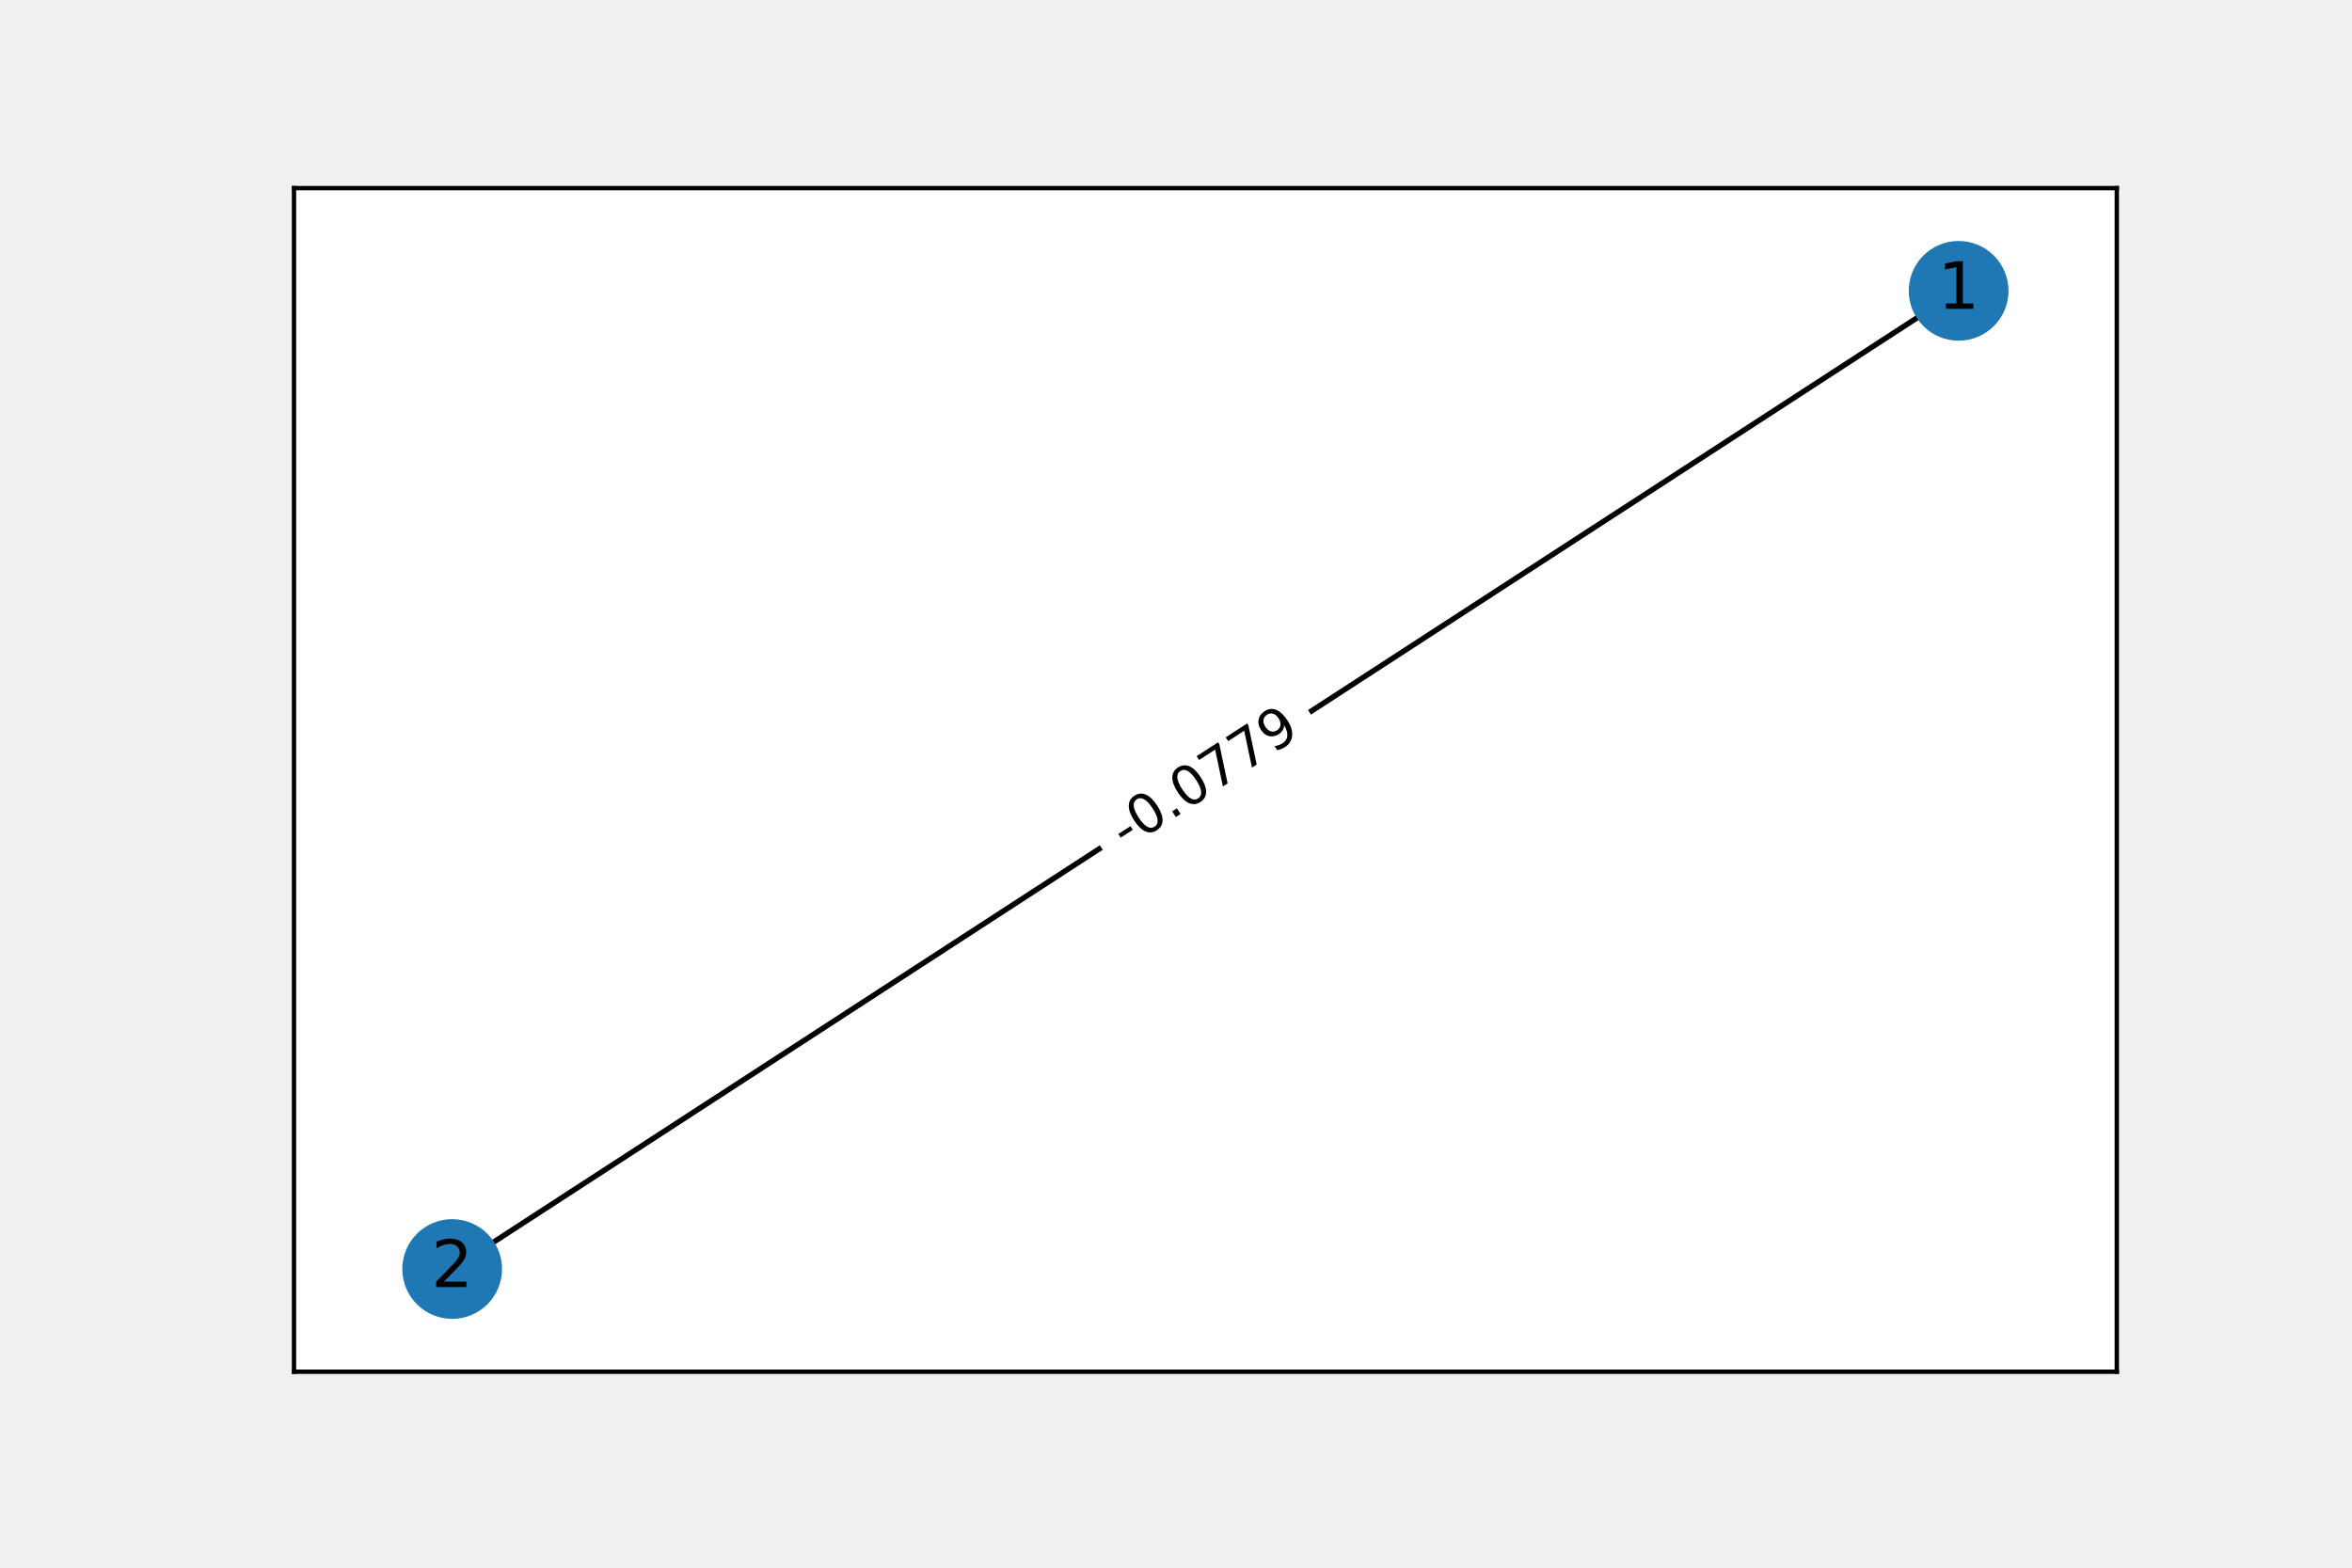
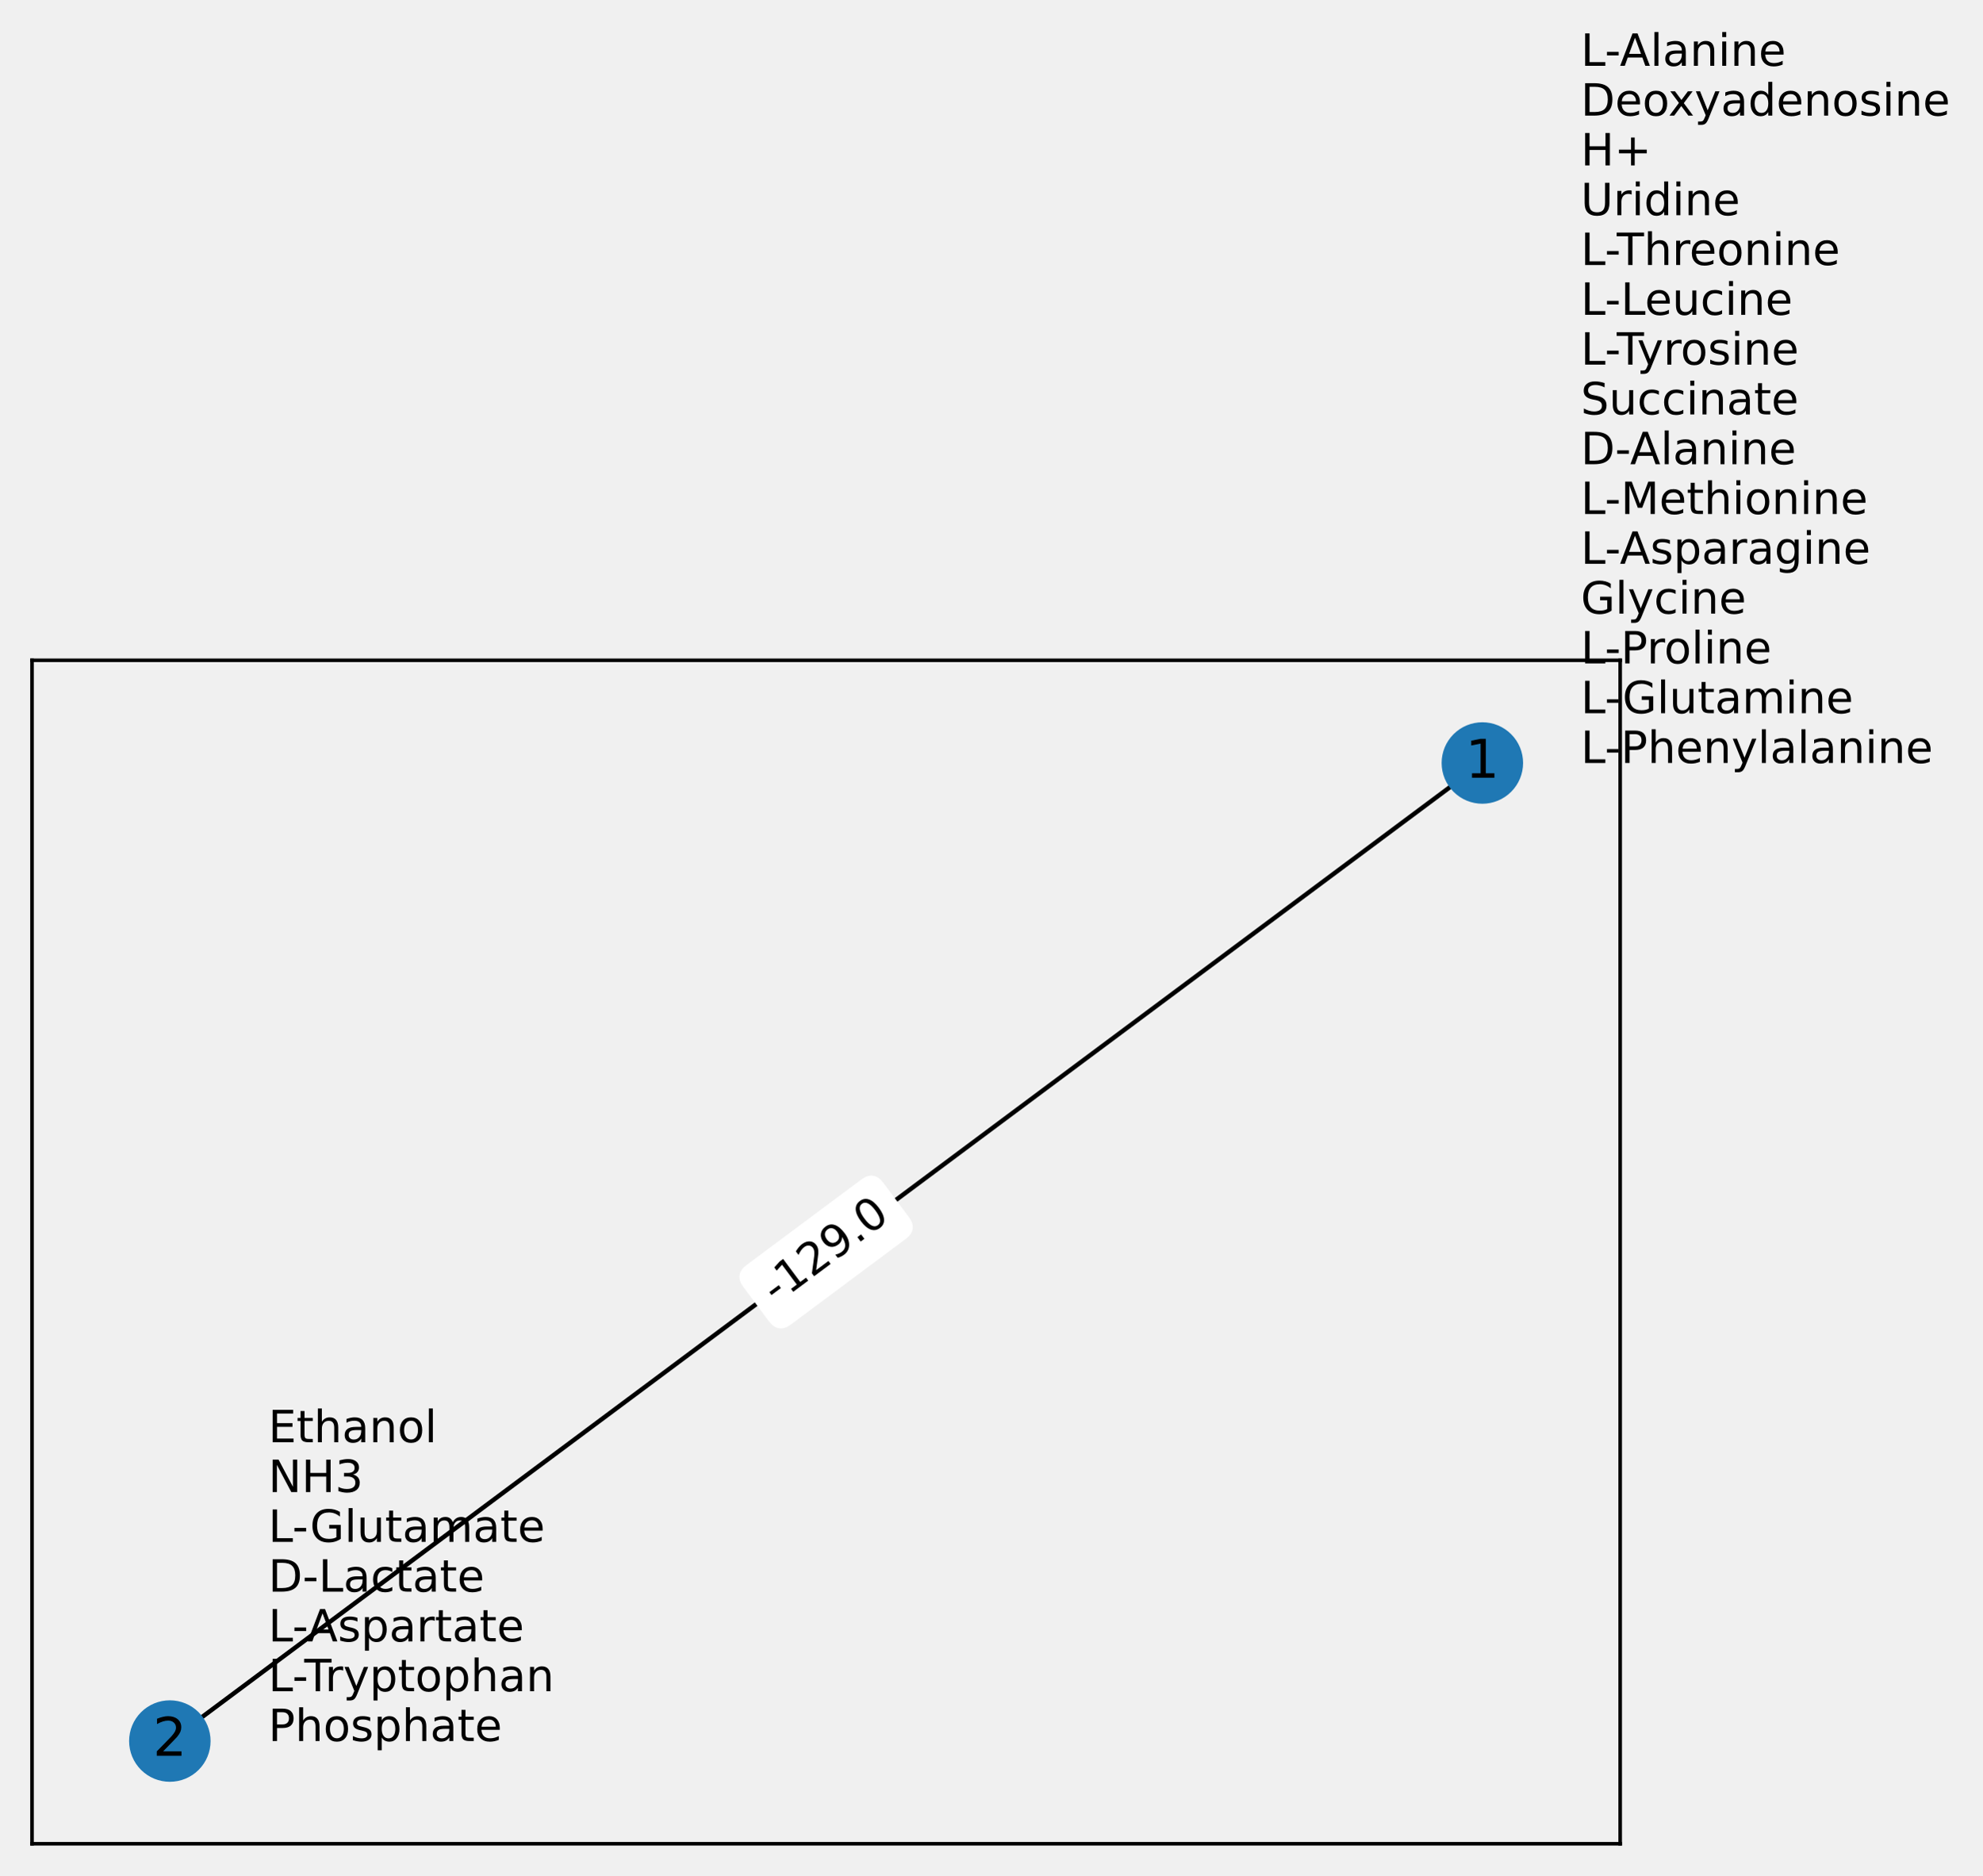
- <svg xmlns="http://www.w3.org/2000/svg" xmlns:xlink="http://www.w3.org/1999/xlink" width="432pt" height="288pt" viewBox="0 0 432 288" version="1.1">
+ <svg xmlns="http://www.w3.org/2000/svg" xmlns:xlink="http://www.w3.org/1999/xlink" width="445.727pt" height="421.787pt" viewBox="0 0 445.727 421.787" version="1.1">
  <defs>
    <style type="text/css">*{stroke-linejoin: round; stroke-linecap: butt}</style>
  </defs>
  <g id="figure_1">
    <g id="patch_1">
-       <path d="M 0 288  L 432 288  L 432 0  L 0 0  L 0 288  z " style="fill: none" />
+       <path d="M 0 421.787  L 445.727 421.787  L 445.727 0  L 0 0  L 0 421.787  z " style="fill: none" />
    </g>
    <g id="axes_1">
      <g id="patch_2">
-         <path d="M 54 252  L 388.8 252  L 388.8 34.56  L 54 34.56  z " style="fill: #ffffff" />
+         <path d="M 7.2 414.587  L 364.32 414.587  L 364.32 148.475  L 7.2 148.475  L 7.2 414.587  z " style="fill: none" />
      </g>
      <g id="LineCollection_1">
-         <path d="M 359.747 53.429  L 83.053 233.131  " clip-path="url(#p469644939c)" style="fill: none; stroke: #000000" />
+         <path d="M 333.33 171.568  L 38.19 391.495  " clip-path="url(#p6df7ee5528)" style="fill: none; stroke: #000000" />
      </g>
      <g id="text_1">
        <g id="patch_3">
-           <path d="M 209.484 160.366  L 241.855 139.342  Q 244.371 137.708 242.737 135.193  L 237.466 127.076  Q 235.832 124.56 233.316 126.194  L 200.945 147.218  Q 198.429 148.852 200.063 151.367  L 205.334 159.484  Q 206.968 162 209.484 160.366  z " clip-path="url(#p469644939c)" style="fill: #ffffff; stroke: #ffffff; stroke-linejoin: miter" />
-         </g>
-         <g clip-path="url(#p469644939c)">
-           <g transform="translate(206.7177 156.1059)rotate(-33.00221)scale(0.1 -0.1)">
+           <path d="M 177.52 297.448  L 203.368 278.187  Q 205.774 276.394 203.981 273.988  L 198.198 266.228  Q 196.406 263.822 194 265.615  L 168.152 284.876  Q 165.746 286.669 167.539 289.074  L 173.322 296.835  Q 175.114 299.241 177.52 297.448  z " clip-path="url(#p6df7ee5528)" style="fill: #ffffff; stroke: #ffffff; stroke-linejoin: miter" />
+         </g>
+         <g clip-path="url(#p6df7ee5528)">
+           <g transform="translate(174.4844 293.3748) rotate(-36.69205) scale(0.1 -0.1)">
            <defs>
              <path id="DejaVuSans-2d" d="M 313 2009  L 1997 2009  L 1997 1497  L 313 1497  L 313 2009  z " transform="scale(0.015625)" />
+               <path id="DejaVuSans-31" d="M 794 531  L 1825 531  L 1825 4091  L 703 3866  L 703 4441  L 1819 4666  L 2450 4666  L 2450 531  L 3481 531  L 3481 0  L 794 0  L 794 531  z " transform="scale(0.015625)" />
+               <path id="DejaVuSans-32" d="M 1228 531  L 3431 531  L 3431 0  L 469 0  L 469 531  Q 828 903 1448 1529  Q 2069 2156 2228 2338  Q 2531 2678 2651 2914  Q 2772 3150 2772 3378  Q 2772 3750 2511 3984  Q 2250 4219 1831 4219  Q 1534 4219 1204 4116  Q 875 4013 500 3803  L 500 4441  Q 881 4594 1212 4672  Q 1544 4750 1819 4750  Q 2544 4750 2975 4387  Q 3406 4025 3406 3419  Q 3406 3131 3298 2873  Q 3191 2616 2906 2266  Q 2828 2175 2409 1742  Q 1991 1309 1228 531  z " transform="scale(0.015625)" />
+               <path id="DejaVuSans-39" d="M 703 97  L 703 672  Q 941 559 1184 500  Q 1428 441 1663 441  Q 2288 441 2617 861  Q 2947 1281 2994 2138  Q 2813 1869 2534 1725  Q 2256 1581 1919 1581  Q 1219 1581 811 2004  Q 403 2428 403 3163  Q 403 3881 828 4315  Q 1253 4750 1959 4750  Q 2769 4750 3195 4129  Q 3622 3509 3622 2328  Q 3622 1225 3098 567  Q 2575 -91 1691 -91  Q 1453 -91 1209 -44  Q 966 3 703 97  z M 1959 2075  Q 2384 2075 2632 2365  Q 2881 2656 2881 3163  Q 2881 3666 2632 3958  Q 2384 4250 1959 4250  Q 1534 4250 1286 3958  Q 1038 3666 1038 3163  Q 1038 2656 1286 2365  Q 1534 2075 1959 2075  z " transform="scale(0.015625)" />
+               <path id="DejaVuSans-2e" d="M 684 794  L 1344 794  L 1344 0  L 684 0  L 684 794  z " transform="scale(0.015625)" />
              <path id="DejaVuSans-30" d="M 2034 4250  Q 1547 4250 1301 3770  Q 1056 3291 1056 2328  Q 1056 1369 1301 889  Q 1547 409 2034 409  Q 2525 409 2770 889  Q 3016 1369 3016 2328  Q 3016 3291 2770 3770  Q 2525 4250 2034 4250  z M 2034 4750  Q 2819 4750 3233 4129  Q 3647 3509 3647 2328  Q 3647 1150 3233 529  Q 2819 -91 2034 -91  Q 1250 -91 836 529  Q 422 1150 422 2328  Q 422 3509 836 4129  Q 1250 4750 2034 4750  z " transform="scale(0.015625)" />
-               <path id="DejaVuSans-2e" d="M 684 794  L 1344 794  L 1344 0  L 684 0  L 684 794  z " transform="scale(0.015625)" />
-               <path id="DejaVuSans-37" d="M 525 4666  L 3525 4666  L 3525 4397  L 1831 0  L 1172 0  L 2766 4134  L 525 4134  L 525 4666  z " transform="scale(0.015625)" />
-               <path id="DejaVuSans-39" d="M 703 97  L 703 672  Q 941 559 1184 500  Q 1428 441 1663 441  Q 2288 441 2617 861  Q 2947 1281 2994 2138  Q 2813 1869 2534 1725  Q 2256 1581 1919 1581  Q 1219 1581 811 2004  Q 403 2428 403 3163  Q 403 3881 828 4315  Q 1253 4750 1959 4750  Q 2769 4750 3195 4129  Q 3622 3509 3622 2328  Q 3622 1225 3098 567  Q 2575 -91 1691 -91  Q 1453 -91 1209 -44  Q 966 3 703 97  z M 1959 2075  Q 2384 2075 2632 2365  Q 2881 2656 2881 3163  Q 2881 3666 2632 3958  Q 2384 4250 1959 4250  Q 1534 4250 1286 3958  Q 1038 3666 1038 3163  Q 1038 2656 1286 2365  Q 1534 2075 1959 2075  z " transform="scale(0.015625)" />
            </defs>
            <use xlink:href="#DejaVuSans-2d" />
-             <use xlink:href="#DejaVuSans-30" x="36.084" />
-             <use xlink:href="#DejaVuSans-2e" x="99.707" />
-             <use xlink:href="#DejaVuSans-30" x="131.494" />
-             <use xlink:href="#DejaVuSans-37" x="195.117" />
-             <use xlink:href="#DejaVuSans-37" x="258.74" />
-             <use xlink:href="#DejaVuSans-39" x="322.363" />
+             <use xlink:href="#DejaVuSans-31" x="36.084" />
+             <use xlink:href="#DejaVuSans-32" x="99.707" />
+             <use xlink:href="#DejaVuSans-39" x="163.33" />
+             <use xlink:href="#DejaVuSans-2e" x="226.953" />
+             <use xlink:href="#DejaVuSans-30" x="258.74" />
          </g>
        </g>
      </g>
      <g id="matplotlib.axis_1">
        <g id="xtick_1" />
        <g id="xtick_2" />
        <g id="xtick_3" />
        <g id="xtick_4" />
        <g id="xtick_5" />
      </g>
      <g id="matplotlib.axis_2">
        <g id="ytick_1" />
        <g id="ytick_2" />
        <g id="ytick_3" />
        <g id="ytick_4" />
        <g id="ytick_5" />
      </g>
      <g id="PathCollection_1">
        <defs>
-           <path id="mc8faa21b24" d="M 0 8.66  C 2.297 8.66 4.5 7.748 6.124 6.124  C 7.748 4.5 8.66 2.297 8.66 0  C 8.66 -2.297 7.748 -4.5 6.124 -6.124  C 4.5 -7.748 2.297 -8.66 0 -8.66  C -2.297 -8.66 -4.5 -7.748 -6.124 -6.124  C -7.748 -4.5 -8.66 -2.297 -8.66 0  C -8.66 2.297 -7.748 4.5 -6.124 6.124  C -4.5 7.748 -2.297 8.66 0 8.66  z " style="stroke: #1f78b4" />
+           <path id="mbf4349c3e8" d="M 0 8.66  C 2.297 8.66 4.5 7.748 6.124 6.124  C 7.748 4.5 8.66 2.297 8.66 0  C 8.66 -2.297 7.748 -4.5 6.124 -6.124  C 4.5 -7.748 2.297 -8.66 0 -8.66  C -2.297 -8.66 -4.5 -7.748 -6.124 -6.124  C -7.748 -4.5 -8.66 -2.297 -8.66 0  C -8.66 2.297 -7.748 4.5 -6.124 6.124  C -4.5 7.748 -2.297 8.66 0 8.66  z " style="stroke: #1f78b4" />
        </defs>
-         <g clip-path="url(#p469644939c)">
-           <use xlink:href="#mc8faa21b24" x="359.747" y="53.429" style="fill: #1f78b4; stroke: #1f78b4" />
-           <use xlink:href="#mc8faa21b24" x="83.053" y="233.131" style="fill: #1f78b4; stroke: #1f78b4" />
+         <g clip-path="url(#p6df7ee5528)">
+           <use xlink:href="#mbf4349c3e8" x="333.33" y="171.568" style="fill: #1f78b4; stroke: #1f78b4" />
+           <use xlink:href="#mbf4349c3e8" x="38.19" y="391.495" style="fill: #1f78b4; stroke: #1f78b4" />
        </g>
      </g>
      <g id="patch_4">
-         <path d="M 54 252  L 54 34.56  " style="fill: none; stroke: #000000; stroke-width: 0.8; stroke-linejoin: miter; stroke-linecap: square" />
+         <path d="M 7.2 414.587  L 7.2 148.475  " style="fill: none; stroke: #000000; stroke-width: 0.8; stroke-linejoin: miter; stroke-linecap: square" />
      </g>
      <g id="patch_5">
-         <path d="M 388.8 252  L 388.8 34.56  " style="fill: none; stroke: #000000; stroke-width: 0.8; stroke-linejoin: miter; stroke-linecap: square" />
+         <path d="M 364.32 414.587  L 364.32 148.475  " style="fill: none; stroke: #000000; stroke-width: 0.8; stroke-linejoin: miter; stroke-linecap: square" />
      </g>
      <g id="patch_6">
-         <path d="M 54 252  L 388.8 252  " style="fill: none; stroke: #000000; stroke-width: 0.8; stroke-linejoin: miter; stroke-linecap: square" />
+         <path d="M 7.2 414.587  L 364.32 414.587  " style="fill: none; stroke: #000000; stroke-width: 0.8; stroke-linejoin: miter; stroke-linecap: square" />
      </g>
      <g id="patch_7">
-         <path d="M 54 34.56  L 388.8 34.56  " style="fill: none; stroke: #000000; stroke-width: 0.8; stroke-linejoin: miter; stroke-linecap: square" />
+         <path d="M 7.2 148.475  L 364.32 148.475  " style="fill: none; stroke: #000000; stroke-width: 0.8; stroke-linejoin: miter; stroke-linecap: square" />
      </g>
      <g id="text_2">
-         <g clip-path="url(#p469644939c)">
-           <g transform="translate(355.9296 56.74001)scale(0.12 -0.12)">
-             <defs>
-               <path id="DejaVuSans-31" d="M 794 531  L 1825 531  L 1825 4091  L 703 3866  L 703 4441  L 1819 4666  L 2450 4666  L 2450 531  L 3481 531  L 3481 0  L 794 0  L 794 531  z " transform="scale(0.015625)" />
-             </defs>
+         <g transform="translate(355.4658 14.79844) scale(0.1 -0.1)">
+           <defs>
+             <path id="DejaVuSans-4c" d="M 628 4666  L 1259 4666  L 1259 531  L 3531 531  L 3531 0  L 628 0  L 628 4666  z " transform="scale(0.015625)" />
+             <path id="DejaVuSans-41" d="M 2188 4044  L 1331 1722  L 3047 1722  L 2188 4044  z M 1831 4666  L 2547 4666  L 4325 0  L 3669 0  L 3244 1197  L 1141 1197  L 716 0  L 50 0  L 1831 4666  z " transform="scale(0.015625)" />
+             <path id="DejaVuSans-6c" d="M 603 4863  L 1178 4863  L 1178 0  L 603 0  L 603 4863  z " transform="scale(0.015625)" />
+             <path id="DejaVuSans-61" d="M 2194 1759  Q 1497 1759 1228 1600  Q 959 1441 959 1056  Q 959 750 1161 570  Q 1363 391 1709 391  Q 2188 391 2477 730  Q 2766 1069 2766 1631  L 2766 1759  L 2194 1759  z M 3341 1997  L 3341 0  L 2766 0  L 2766 531  Q 2569 213 2275 61  Q 1981 -91 1556 -91  Q 1019 -91 701 211  Q 384 513 384 1019  Q 384 1609 779 1909  Q 1175 2209 1959 2209  L 2766 2209  L 2766 2266  Q 2766 2663 2505 2880  Q 2244 3097 1772 3097  Q 1472 3097 1187 3025  Q 903 2953 641 2809  L 641 3341  Q 956 3463 1253 3523  Q 1550 3584 1831 3584  Q 2591 3584 2966 3190  Q 3341 2797 3341 1997  z " transform="scale(0.015625)" />
+             <path id="DejaVuSans-6e" d="M 3513 2113  L 3513 0  L 2938 0  L 2938 2094  Q 2938 2591 2744 2837  Q 2550 3084 2163 3084  Q 1697 3084 1428 2787  Q 1159 2491 1159 1978  L 1159 0  L 581 0  L 581 3500  L 1159 3500  L 1159 2956  Q 1366 3272 1645 3428  Q 1925 3584 2291 3584  Q 2894 3584 3203 3211  Q 3513 2838 3513 2113  z " transform="scale(0.015625)" />
+             <path id="DejaVuSans-69" d="M 603 3500  L 1178 3500  L 1178 0  L 603 0  L 603 3500  z M 603 4863  L 1178 4863  L 1178 4134  L 603 4134  L 603 4863  z " transform="scale(0.015625)" />
+             <path id="DejaVuSans-65" d="M 3597 1894  L 3597 1613  L 953 1613  Q 991 1019 1311 708  Q 1631 397 2203 397  Q 2534 397 2845 478  Q 3156 559 3463 722  L 3463 178  Q 3153 47 2828 -22  Q 2503 -91 2169 -91  Q 1331 -91 842 396  Q 353 884 353 1716  Q 353 2575 817 3079  Q 1281 3584 2069 3584  Q 2775 3584 3186 3129  Q 3597 2675 3597 1894  z M 3022 2063  Q 3016 2534 2758 2815  Q 2500 3097 2075 3097  Q 1594 3097 1305 2825  Q 1016 2553 972 2059  L 3022 2063  z " transform="scale(0.015625)" />
+           </defs>
+           <use xlink:href="#DejaVuSans-4c" />
+           <use xlink:href="#DejaVuSans-2d" x="53.963" />
+           <use xlink:href="#DejaVuSans-41" x="87.797" />
+           <use xlink:href="#DejaVuSans-6c" x="156.205" />
+           <use xlink:href="#DejaVuSans-61" x="183.988" />
+           <use xlink:href="#DejaVuSans-6e" x="245.268" />
+           <use xlink:href="#DejaVuSans-69" x="308.646" />
+           <use xlink:href="#DejaVuSans-6e" x="336.43" />
+           <use xlink:href="#DejaVuSans-65" x="399.809" />
+         </g>
+         <g transform="translate(355.4658 25.99625) scale(0.1 -0.1)">
+           <defs>
+             <path id="DejaVuSans-44" d="M 1259 4147  L 1259 519  L 2022 519  Q 2988 519 3436 956  Q 3884 1394 3884 2338  Q 3884 3275 3436 3711  Q 2988 4147 2022 4147  L 1259 4147  z M 628 4666  L 1925 4666  Q 3281 4666 3915 4102  Q 4550 3538 4550 2338  Q 4550 1131 3912 565  Q 3275 0 1925 0  L 628 0  L 628 4666  z " transform="scale(0.015625)" />
+             <path id="DejaVuSans-6f" d="M 1959 3097  Q 1497 3097 1228 2736  Q 959 2375 959 1747  Q 959 1119 1226 758  Q 1494 397 1959 397  Q 2419 397 2687 759  Q 2956 1122 2956 1747  Q 2956 2369 2687 2733  Q 2419 3097 1959 3097  z M 1959 3584  Q 2709 3584 3137 3096  Q 3566 2609 3566 1747  Q 3566 888 3137 398  Q 2709 -91 1959 -91  Q 1206 -91 779 398  Q 353 888 353 1747  Q 353 2609 779 3096  Q 1206 3584 1959 3584  z " transform="scale(0.015625)" />
+             <path id="DejaVuSans-78" d="M 3513 3500  L 2247 1797  L 3578 0  L 2900 0  L 1881 1375  L 863 0  L 184 0  L 1544 1831  L 300 3500  L 978 3500  L 1906 2253  L 2834 3500  L 3513 3500  z " transform="scale(0.015625)" />
+             <path id="DejaVuSans-79" d="M 2059 -325  Q 1816 -950 1584 -1140  Q 1353 -1331 966 -1331  L 506 -1331  L 506 -850  L 844 -850  Q 1081 -850 1212 -737  Q 1344 -625 1503 -206  L 1606 56  L 191 3500  L 800 3500  L 1894 763  L 2988 3500  L 3597 3500  L 2059 -325  z " transform="scale(0.015625)" />
+             <path id="DejaVuSans-64" d="M 2906 2969  L 2906 4863  L 3481 4863  L 3481 0  L 2906 0  L 2906 525  Q 2725 213 2448 61  Q 2172 -91 1784 -91  Q 1150 -91 751 415  Q 353 922 353 1747  Q 353 2572 751 3078  Q 1150 3584 1784 3584  Q 2172 3584 2448 3432  Q 2725 3281 2906 2969  z M 947 1747  Q 947 1113 1208 752  Q 1469 391 1925 391  Q 2381 391 2643 752  Q 2906 1113 2906 1747  Q 2906 2381 2643 2742  Q 2381 3103 1925 3103  Q 1469 3103 1208 2742  Q 947 2381 947 1747  z " transform="scale(0.015625)" />
+             <path id="DejaVuSans-73" d="M 2834 3397  L 2834 2853  Q 2591 2978 2328 3040  Q 2066 3103 1784 3103  Q 1356 3103 1142 2972  Q 928 2841 928 2578  Q 928 2378 1081 2264  Q 1234 2150 1697 2047  L 1894 2003  Q 2506 1872 2764 1633  Q 3022 1394 3022 966  Q 3022 478 2636 193  Q 2250 -91 1575 -91  Q 1294 -91 989 -36  Q 684 19 347 128  L 347 722  Q 666 556 975 473  Q 1284 391 1588 391  Q 1994 391 2212 530  Q 2431 669 2431 922  Q 2431 1156 2273 1281  Q 2116 1406 1581 1522  L 1381 1569  Q 847 1681 609 1914  Q 372 2147 372 2553  Q 372 3047 722 3315  Q 1072 3584 1716 3584  Q 2034 3584 2315 3537  Q 2597 3491 2834 3397  z " transform="scale(0.015625)" />
+           </defs>
+           <use xlink:href="#DejaVuSans-44" />
+           <use xlink:href="#DejaVuSans-65" x="77.002" />
+           <use xlink:href="#DejaVuSans-6f" x="138.525" />
+           <use xlink:href="#DejaVuSans-78" x="196.582" />
+           <use xlink:href="#DejaVuSans-79" x="255.762" />
+           <use xlink:href="#DejaVuSans-61" x="314.941" />
+           <use xlink:href="#DejaVuSans-64" x="376.221" />
+           <use xlink:href="#DejaVuSans-65" x="439.697" />
+           <use xlink:href="#DejaVuSans-6e" x="501.221" />
+           <use xlink:href="#DejaVuSans-6f" x="564.6" />
+           <use xlink:href="#DejaVuSans-73" x="625.781" />
+           <use xlink:href="#DejaVuSans-69" x="677.881" />
+           <use xlink:href="#DejaVuSans-6e" x="705.664" />
+           <use xlink:href="#DejaVuSans-65" x="769.043" />
+         </g>
+         <g transform="translate(355.4658 37.19406) scale(0.1 -0.1)">
+           <defs>
+             <path id="DejaVuSans-48" d="M 628 4666  L 1259 4666  L 1259 2753  L 3553 2753  L 3553 4666  L 4184 4666  L 4184 0  L 3553 0  L 3553 2222  L 1259 2222  L 1259 0  L 628 0  L 628 4666  z " transform="scale(0.015625)" />
+             <path id="DejaVuSans-2b" d="M 2944 4013  L 2944 2272  L 4684 2272  L 4684 1741  L 2944 1741  L 2944 0  L 2419 0  L 2419 1741  L 678 1741  L 678 2272  L 2419 2272  L 2419 4013  L 2944 4013  z " transform="scale(0.015625)" />
+           </defs>
+           <use xlink:href="#DejaVuSans-48" />
+           <use xlink:href="#DejaVuSans-2b" x="75.195" />
+         </g>
+         <g transform="translate(355.4658 48.39187) scale(0.1 -0.1)">
+           <defs>
+             <path id="DejaVuSans-55" d="M 556 4666  L 1191 4666  L 1191 1831  Q 1191 1081 1462 751  Q 1734 422 2344 422  Q 2950 422 3222 751  Q 3494 1081 3494 1831  L 3494 4666  L 4128 4666  L 4128 1753  Q 4128 841 3676 375  Q 3225 -91 2344 -91  Q 1459 -91 1007 375  Q 556 841 556 1753  L 556 4666  z " transform="scale(0.015625)" />
+             <path id="DejaVuSans-72" d="M 2631 2963  Q 2534 3019 2420 3045  Q 2306 3072 2169 3072  Q 1681 3072 1420 2755  Q 1159 2438 1159 1844  L 1159 0  L 581 0  L 581 3500  L 1159 3500  L 1159 2956  Q 1341 3275 1631 3429  Q 1922 3584 2338 3584  Q 2397 3584 2469 3576  Q 2541 3569 2628 3553  L 2631 2963  z " transform="scale(0.015625)" />
+           </defs>
+           <use xlink:href="#DejaVuSans-55" />
+           <use xlink:href="#DejaVuSans-72" x="73.193" />
+           <use xlink:href="#DejaVuSans-69" x="114.307" />
+           <use xlink:href="#DejaVuSans-64" x="142.09" />
+           <use xlink:href="#DejaVuSans-69" x="205.566" />
+           <use xlink:href="#DejaVuSans-6e" x="233.35" />
+           <use xlink:href="#DejaVuSans-65" x="296.729" />
+         </g>
+         <g transform="translate(355.4658 59.58969) scale(0.1 -0.1)">
+           <defs>
+             <path id="DejaVuSans-54" d="M -19 4666  L 3928 4666  L 3928 4134  L 2272 4134  L 2272 0  L 1638 0  L 1638 4134  L -19 4134  L -19 4666  z " transform="scale(0.015625)" />
+             <path id="DejaVuSans-68" d="M 3513 2113  L 3513 0  L 2938 0  L 2938 2094  Q 2938 2591 2744 2837  Q 2550 3084 2163 3084  Q 1697 3084 1428 2787  Q 1159 2491 1159 1978  L 1159 0  L 581 0  L 581 4863  L 1159 4863  L 1159 2956  Q 1366 3272 1645 3428  Q 1925 3584 2291 3584  Q 2894 3584 3203 3211  Q 3513 2838 3513 2113  z " transform="scale(0.015625)" />
+           </defs>
+           <use xlink:href="#DejaVuSans-4c" />
+           <use xlink:href="#DejaVuSans-2d" x="53.963" />
+           <use xlink:href="#DejaVuSans-54" x="80.922" />
+           <use xlink:href="#DejaVuSans-68" x="142.006" />
+           <use xlink:href="#DejaVuSans-72" x="205.385" />
+           <use xlink:href="#DejaVuSans-65" x="244.248" />
+           <use xlink:href="#DejaVuSans-6f" x="305.771" />
+           <use xlink:href="#DejaVuSans-6e" x="366.953" />
+           <use xlink:href="#DejaVuSans-69" x="430.332" />
+           <use xlink:href="#DejaVuSans-6e" x="458.115" />
+           <use xlink:href="#DejaVuSans-65" x="521.494" />
+         </g>
+         <g transform="translate(355.4658 70.7875) scale(0.1 -0.1)">
+           <defs>
+             <path id="DejaVuSans-75" d="M 544 1381  L 544 3500  L 1119 3500  L 1119 1403  Q 1119 906 1312 657  Q 1506 409 1894 409  Q 2359 409 2629 706  Q 2900 1003 2900 1516  L 2900 3500  L 3475 3500  L 3475 0  L 2900 0  L 2900 538  Q 2691 219 2414 64  Q 2138 -91 1772 -91  Q 1169 -91 856 284  Q 544 659 544 1381  z M 1991 3584  L 1991 3584  z " transform="scale(0.015625)" />
+             <path id="DejaVuSans-63" d="M 3122 3366  L 3122 2828  Q 2878 2963 2633 3030  Q 2388 3097 2138 3097  Q 1578 3097 1268 2742  Q 959 2388 959 1747  Q 959 1106 1268 751  Q 1578 397 2138 397  Q 2388 397 2633 464  Q 2878 531 3122 666  L 3122 134  Q 2881 22 2623 -34  Q 2366 -91 2075 -91  Q 1284 -91 818 406  Q 353 903 353 1747  Q 353 2603 823 3093  Q 1294 3584 2113 3584  Q 2378 3584 2631 3529  Q 2884 3475 3122 3366  z " transform="scale(0.015625)" />
+           </defs>
+           <use xlink:href="#DejaVuSans-4c" />
+           <use xlink:href="#DejaVuSans-2d" x="53.963" />
+           <use xlink:href="#DejaVuSans-4c" x="90.047" />
+           <use xlink:href="#DejaVuSans-65" x="144.01" />
+           <use xlink:href="#DejaVuSans-75" x="205.533" />
+           <use xlink:href="#DejaVuSans-63" x="268.912" />
+           <use xlink:href="#DejaVuSans-69" x="323.893" />
+           <use xlink:href="#DejaVuSans-6e" x="351.676" />
+           <use xlink:href="#DejaVuSans-65" x="415.055" />
+         </g>
+         <g transform="translate(355.4658 81.98531) scale(0.1 -0.1)">
+           <use xlink:href="#DejaVuSans-4c" />
+           <use xlink:href="#DejaVuSans-2d" x="53.963" />
+           <use xlink:href="#DejaVuSans-54" x="80.922" />
+           <use xlink:href="#DejaVuSans-79" x="126.381" />
+           <use xlink:href="#DejaVuSans-72" x="185.561" />
+           <use xlink:href="#DejaVuSans-6f" x="224.424" />
+           <use xlink:href="#DejaVuSans-73" x="285.605" />
+           <use xlink:href="#DejaVuSans-69" x="337.705" />
+           <use xlink:href="#DejaVuSans-6e" x="365.488" />
+           <use xlink:href="#DejaVuSans-65" x="428.867" />
+         </g>
+         <g transform="translate(355.4658 93.18313) scale(0.1 -0.1)">
+           <defs>
+             <path id="DejaVuSans-53" d="M 3425 4513  L 3425 3897  Q 3066 4069 2747 4153  Q 2428 4238 2131 4238  Q 1616 4238 1336 4038  Q 1056 3838 1056 3469  Q 1056 3159 1242 3001  Q 1428 2844 1947 2747  L 2328 2669  Q 3034 2534 3370 2195  Q 3706 1856 3706 1288  Q 3706 609 3251 259  Q 2797 -91 1919 -91  Q 1588 -91 1214 -16  Q 841 59 441 206  L 441 856  Q 825 641 1194 531  Q 1563 422 1919 422  Q 2459 422 2753 634  Q 3047 847 3047 1241  Q 3047 1584 2836 1778  Q 2625 1972 2144 2069  L 1759 2144  Q 1053 2284 737 2584  Q 422 2884 422 3419  Q 422 4038 858 4394  Q 1294 4750 2059 4750  Q 2388 4750 2728 4690  Q 3069 4631 3425 4513  z " transform="scale(0.015625)" />
+             <path id="DejaVuSans-74" d="M 1172 4494  L 1172 3500  L 2356 3500  L 2356 3053  L 1172 3053  L 1172 1153  Q 1172 725 1289 603  Q 1406 481 1766 481  L 2356 481  L 2356 0  L 1766 0  Q 1100 0 847 248  Q 594 497 594 1153  L 594 3053  L 172 3053  L 172 3500  L 594 3500  L 594 4494  L 1172 4494  z " transform="scale(0.015625)" />
+           </defs>
+           <use xlink:href="#DejaVuSans-53" />
+           <use xlink:href="#DejaVuSans-75" x="63.477" />
+           <use xlink:href="#DejaVuSans-63" x="126.855" />
+           <use xlink:href="#DejaVuSans-63" x="181.836" />
+           <use xlink:href="#DejaVuSans-69" x="236.816" />
+           <use xlink:href="#DejaVuSans-6e" x="264.6" />
+           <use xlink:href="#DejaVuSans-61" x="327.979" />
+           <use xlink:href="#DejaVuSans-74" x="389.258" />
+           <use xlink:href="#DejaVuSans-65" x="428.467" />
+         </g>
+         <g transform="translate(355.4658 104.3809) scale(0.1 -0.1)">
+           <use xlink:href="#DejaVuSans-44" />
+           <use xlink:href="#DejaVuSans-2d" x="77.002" />
+           <use xlink:href="#DejaVuSans-41" x="110.836" />
+           <use xlink:href="#DejaVuSans-6c" x="179.244" />
+           <use xlink:href="#DejaVuSans-61" x="207.027" />
+           <use xlink:href="#DejaVuSans-6e" x="268.307" />
+           <use xlink:href="#DejaVuSans-69" x="331.686" />
+           <use xlink:href="#DejaVuSans-6e" x="359.469" />
+           <use xlink:href="#DejaVuSans-65" x="422.848" />
+         </g>
+         <g transform="translate(355.4658 115.5787) scale(0.1 -0.1)">
+           <defs>
+             <path id="DejaVuSans-4d" d="M 628 4666  L 1569 4666  L 2759 1491  L 3956 4666  L 4897 4666  L 4897 0  L 4281 0  L 4281 4097  L 3078 897  L 2444 897  L 1241 4097  L 1241 0  L 628 0  L 628 4666  z " transform="scale(0.015625)" />
+           </defs>
+           <use xlink:href="#DejaVuSans-4c" />
+           <use xlink:href="#DejaVuSans-2d" x="53.963" />
+           <use xlink:href="#DejaVuSans-4d" x="90.047" />
+           <use xlink:href="#DejaVuSans-65" x="176.326" />
+           <use xlink:href="#DejaVuSans-74" x="237.85" />
+           <use xlink:href="#DejaVuSans-68" x="277.059" />
+           <use xlink:href="#DejaVuSans-69" x="340.438" />
+           <use xlink:href="#DejaVuSans-6f" x="368.221" />
+           <use xlink:href="#DejaVuSans-6e" x="429.402" />
+           <use xlink:href="#DejaVuSans-69" x="492.781" />
+           <use xlink:href="#DejaVuSans-6e" x="520.564" />
+           <use xlink:href="#DejaVuSans-65" x="583.943" />
+         </g>
+         <g transform="translate(355.4658 126.7766) scale(0.1 -0.1)">
+           <defs>
+             <path id="DejaVuSans-70" d="M 1159 525  L 1159 -1331  L 581 -1331  L 581 3500  L 1159 3500  L 1159 2969  Q 1341 3281 1617 3432  Q 1894 3584 2278 3584  Q 2916 3584 3314 3078  Q 3713 2572 3713 1747  Q 3713 922 3314 415  Q 2916 -91 2278 -91  Q 1894 -91 1617 61  Q 1341 213 1159 525  z M 3116 1747  Q 3116 2381 2855 2742  Q 2594 3103 2138 3103  Q 1681 3103 1420 2742  Q 1159 2381 1159 1747  Q 1159 1113 1420 752  Q 1681 391 2138 391  Q 2594 391 2855 752  Q 3116 1113 3116 1747  z " transform="scale(0.015625)" />
+             <path id="DejaVuSans-67" d="M 2906 1791  Q 2906 2416 2648 2759  Q 2391 3103 1925 3103  Q 1463 3103 1205 2759  Q 947 2416 947 1791  Q 947 1169 1205 825  Q 1463 481 1925 481  Q 2391 481 2648 825  Q 2906 1169 2906 1791  z M 3481 434  Q 3481 -459 3084 -895  Q 2688 -1331 1869 -1331  Q 1566 -1331 1297 -1286  Q 1028 -1241 775 -1147  L 775 -588  Q 1028 -725 1275 -790  Q 1522 -856 1778 -856  Q 2344 -856 2625 -561  Q 2906 -266 2906 331  L 2906 616  Q 2728 306 2450 153  Q 2172 0 1784 0  Q 1141 0 747 490  Q 353 981 353 1791  Q 353 2603 747 3093  Q 1141 3584 1784 3584  Q 2172 3584 2450 3431  Q 2728 3278 2906 2969  L 2906 3500  L 3481 3500  L 3481 434  z " transform="scale(0.015625)" />
+           </defs>
+           <use xlink:href="#DejaVuSans-4c" />
+           <use xlink:href="#DejaVuSans-2d" x="53.963" />
+           <use xlink:href="#DejaVuSans-41" x="87.797" />
+           <use xlink:href="#DejaVuSans-73" x="156.205" />
+           <use xlink:href="#DejaVuSans-70" x="208.305" />
+           <use xlink:href="#DejaVuSans-61" x="271.781" />
+           <use xlink:href="#DejaVuSans-72" x="333.061" />
+           <use xlink:href="#DejaVuSans-61" x="374.174" />
+           <use xlink:href="#DejaVuSans-67" x="435.453" />
+           <use xlink:href="#DejaVuSans-69" x="498.93" />
+           <use xlink:href="#DejaVuSans-6e" x="526.713" />
+           <use xlink:href="#DejaVuSans-65" x="590.092" />
+         </g>
+         <g transform="translate(355.4658 137.9744) scale(0.1 -0.1)">
+           <defs>
+             <path id="DejaVuSans-47" d="M 3809 666  L 3809 1919  L 2778 1919  L 2778 2438  L 4434 2438  L 4434 434  Q 4069 175 3628 42  Q 3188 -91 2688 -91  Q 1594 -91 976 548  Q 359 1188 359 2328  Q 359 3472 976 4111  Q 1594 4750 2688 4750  Q 3144 4750 3555 4637  Q 3966 4525 4313 4306  L 4313 3634  Q 3963 3931 3569 4081  Q 3175 4231 2741 4231  Q 1884 4231 1454 3753  Q 1025 3275 1025 2328  Q 1025 1384 1454 906  Q 1884 428 2741 428  Q 3075 428 3337 486  Q 3600 544 3809 666  z " transform="scale(0.015625)" />
+           </defs>
+           <use xlink:href="#DejaVuSans-47" />
+           <use xlink:href="#DejaVuSans-6c" x="77.49" />
+           <use xlink:href="#DejaVuSans-79" x="105.273" />
+           <use xlink:href="#DejaVuSans-63" x="164.453" />
+           <use xlink:href="#DejaVuSans-69" x="219.434" />
+           <use xlink:href="#DejaVuSans-6e" x="247.217" />
+           <use xlink:href="#DejaVuSans-65" x="310.596" />
+         </g>
+         <g transform="translate(355.4658 149.1722) scale(0.1 -0.1)">
+           <defs>
+             <path id="DejaVuSans-50" d="M 1259 4147  L 1259 2394  L 2053 2394  Q 2494 2394 2734 2622  Q 2975 2850 2975 3272  Q 2975 3691 2734 3919  Q 2494 4147 2053 4147  L 1259 4147  z M 628 4666  L 2053 4666  Q 2838 4666 3239 4311  Q 3641 3956 3641 3272  Q 3641 2581 3239 2228  Q 2838 1875 2053 1875  L 1259 1875  L 1259 0  L 628 0  L 628 4666  z " transform="scale(0.015625)" />
+           </defs>
+           <use xlink:href="#DejaVuSans-4c" />
+           <use xlink:href="#DejaVuSans-2d" x="53.963" />
+           <use xlink:href="#DejaVuSans-50" x="90.047" />
+           <use xlink:href="#DejaVuSans-72" x="148.6" />
+           <use xlink:href="#DejaVuSans-6f" x="187.463" />
+           <use xlink:href="#DejaVuSans-6c" x="248.645" />
+           <use xlink:href="#DejaVuSans-69" x="276.428" />
+           <use xlink:href="#DejaVuSans-6e" x="304.211" />
+           <use xlink:href="#DejaVuSans-65" x="367.59" />
+         </g>
+         <g transform="translate(355.4658 160.37) scale(0.1 -0.1)">
+           <defs>
+             <path id="DejaVuSans-6d" d="M 3328 2828  Q 3544 3216 3844 3400  Q 4144 3584 4550 3584  Q 5097 3584 5394 3201  Q 5691 2819 5691 2113  L 5691 0  L 5113 0  L 5113 2094  Q 5113 2597 4934 2840  Q 4756 3084 4391 3084  Q 3944 3084 3684 2787  Q 3425 2491 3425 1978  L 3425 0  L 2847 0  L 2847 2094  Q 2847 2600 2669 2842  Q 2491 3084 2119 3084  Q 1678 3084 1418 2786  Q 1159 2488 1159 1978  L 1159 0  L 581 0  L 581 3500  L 1159 3500  L 1159 2956  Q 1356 3278 1631 3431  Q 1906 3584 2284 3584  Q 2666 3584 2933 3390  Q 3200 3197 3328 2828  z " transform="scale(0.015625)" />
+           </defs>
+           <use xlink:href="#DejaVuSans-4c" />
+           <use xlink:href="#DejaVuSans-2d" x="53.963" />
+           <use xlink:href="#DejaVuSans-47" x="93.672" />
+           <use xlink:href="#DejaVuSans-6c" x="171.162" />
+           <use xlink:href="#DejaVuSans-75" x="198.945" />
+           <use xlink:href="#DejaVuSans-74" x="262.324" />
+           <use xlink:href="#DejaVuSans-61" x="301.533" />
+           <use xlink:href="#DejaVuSans-6d" x="362.812" />
+           <use xlink:href="#DejaVuSans-69" x="460.225" />
+           <use xlink:href="#DejaVuSans-6e" x="488.008" />
+           <use xlink:href="#DejaVuSans-65" x="551.387" />
+         </g>
+         <g transform="translate(355.4658 171.5678) scale(0.1 -0.1)">
+           <use xlink:href="#DejaVuSans-4c" />
+           <use xlink:href="#DejaVuSans-2d" x="53.963" />
+           <use xlink:href="#DejaVuSans-50" x="90.047" />
+           <use xlink:href="#DejaVuSans-68" x="150.35" />
+           <use xlink:href="#DejaVuSans-65" x="213.729" />
+           <use xlink:href="#DejaVuSans-6e" x="275.252" />
+           <use xlink:href="#DejaVuSans-79" x="338.631" />
+           <use xlink:href="#DejaVuSans-6c" x="397.811" />
+           <use xlink:href="#DejaVuSans-61" x="425.594" />
+           <use xlink:href="#DejaVuSans-6c" x="486.873" />
+           <use xlink:href="#DejaVuSans-61" x="514.656" />
+           <use xlink:href="#DejaVuSans-6e" x="575.936" />
+           <use xlink:href="#DejaVuSans-69" x="639.314" />
+           <use xlink:href="#DejaVuSans-6e" x="667.098" />
+           <use xlink:href="#DejaVuSans-65" x="730.477" />
+         </g>
+       </g>
+       <g id="text_3">
+         <g transform="translate(60.32529 324.3082) scale(0.1 -0.1)">
+           <defs>
+             <path id="DejaVuSans-45" d="M 628 4666  L 3578 4666  L 3578 4134  L 1259 4134  L 1259 2753  L 3481 2753  L 3481 2222  L 1259 2222  L 1259 531  L 3634 531  L 3634 0  L 628 0  L 628 4666  z " transform="scale(0.015625)" />
+           </defs>
+           <use xlink:href="#DejaVuSans-45" />
+           <use xlink:href="#DejaVuSans-74" x="63.184" />
+           <use xlink:href="#DejaVuSans-68" x="102.393" />
+           <use xlink:href="#DejaVuSans-61" x="165.771" />
+           <use xlink:href="#DejaVuSans-6e" x="227.051" />
+           <use xlink:href="#DejaVuSans-6f" x="290.43" />
+           <use xlink:href="#DejaVuSans-6c" x="351.611" />
+         </g>
+         <g transform="translate(60.32529 335.506) scale(0.1 -0.1)">
+           <defs>
+             <path id="DejaVuSans-4e" d="M 628 4666  L 1478 4666  L 3547 763  L 3547 4666  L 4159 4666  L 4159 0  L 3309 0  L 1241 3903  L 1241 0  L 628 0  L 628 4666  z " transform="scale(0.015625)" />
+             <path id="DejaVuSans-33" d="M 2597 2516  Q 3050 2419 3304 2112  Q 3559 1806 3559 1356  Q 3559 666 3084 287  Q 2609 -91 1734 -91  Q 1441 -91 1130 -33  Q 819 25 488 141  L 488 750  Q 750 597 1062 519  Q 1375 441 1716 441  Q 2309 441 2620 675  Q 2931 909 2931 1356  Q 2931 1769 2642 2001  Q 2353 2234 1838 2234  L 1294 2234  L 1294 2753  L 1863 2753  Q 2328 2753 2575 2939  Q 2822 3125 2822 3475  Q 2822 3834 2567 4026  Q 2313 4219 1838 4219  Q 1578 4219 1281 4162  Q 984 4106 628 3988  L 628 4550  Q 988 4650 1302 4700  Q 1616 4750 1894 4750  Q 2613 4750 3031 4423  Q 3450 4097 3450 3541  Q 3450 3153 3228 2886  Q 3006 2619 2597 2516  z " transform="scale(0.015625)" />
+           </defs>
+           <use xlink:href="#DejaVuSans-4e" />
+           <use xlink:href="#DejaVuSans-48" x="74.805" />
+           <use xlink:href="#DejaVuSans-33" x="150" />
+         </g>
+         <g transform="translate(60.32529 346.7038) scale(0.1 -0.1)">
+           <use xlink:href="#DejaVuSans-4c" />
+           <use xlink:href="#DejaVuSans-2d" x="53.963" />
+           <use xlink:href="#DejaVuSans-47" x="93.672" />
+           <use xlink:href="#DejaVuSans-6c" x="171.162" />
+           <use xlink:href="#DejaVuSans-75" x="198.945" />
+           <use xlink:href="#DejaVuSans-74" x="262.324" />
+           <use xlink:href="#DejaVuSans-61" x="301.533" />
+           <use xlink:href="#DejaVuSans-6d" x="362.812" />
+           <use xlink:href="#DejaVuSans-61" x="460.225" />
+           <use xlink:href="#DejaVuSans-74" x="521.504" />
+           <use xlink:href="#DejaVuSans-65" x="560.713" />
+         </g>
+         <g transform="translate(60.32529 357.9016) scale(0.1 -0.1)">
+           <use xlink:href="#DejaVuSans-44" />
+           <use xlink:href="#DejaVuSans-2d" x="77.002" />
+           <use xlink:href="#DejaVuSans-4c" x="113.086" />
+           <use xlink:href="#DejaVuSans-61" x="168.799" />
+           <use xlink:href="#DejaVuSans-63" x="230.078" />
+           <use xlink:href="#DejaVuSans-74" x="285.059" />
+           <use xlink:href="#DejaVuSans-61" x="324.268" />
+           <use xlink:href="#DejaVuSans-74" x="385.547" />
+           <use xlink:href="#DejaVuSans-65" x="424.756" />
+         </g>
+         <g transform="translate(60.32529 369.0995) scale(0.1 -0.1)">
+           <use xlink:href="#DejaVuSans-4c" />
+           <use xlink:href="#DejaVuSans-2d" x="53.963" />
+           <use xlink:href="#DejaVuSans-41" x="87.797" />
+           <use xlink:href="#DejaVuSans-73" x="156.205" />
+           <use xlink:href="#DejaVuSans-70" x="208.305" />
+           <use xlink:href="#DejaVuSans-61" x="271.781" />
+           <use xlink:href="#DejaVuSans-72" x="333.061" />
+           <use xlink:href="#DejaVuSans-74" x="374.174" />
+           <use xlink:href="#DejaVuSans-61" x="413.383" />
+           <use xlink:href="#DejaVuSans-74" x="474.662" />
+           <use xlink:href="#DejaVuSans-65" x="513.871" />
+         </g>
+         <g transform="translate(60.32529 380.2973) scale(0.1 -0.1)">
+           <use xlink:href="#DejaVuSans-4c" />
+           <use xlink:href="#DejaVuSans-2d" x="53.963" />
+           <use xlink:href="#DejaVuSans-54" x="80.922" />
+           <use xlink:href="#DejaVuSans-72" x="127.256" />
+           <use xlink:href="#DejaVuSans-79" x="168.369" />
+           <use xlink:href="#DejaVuSans-70" x="227.549" />
+           <use xlink:href="#DejaVuSans-74" x="291.025" />
+           <use xlink:href="#DejaVuSans-6f" x="330.234" />
+           <use xlink:href="#DejaVuSans-70" x="391.416" />
+           <use xlink:href="#DejaVuSans-68" x="454.893" />
+           <use xlink:href="#DejaVuSans-61" x="518.271" />
+           <use xlink:href="#DejaVuSans-6e" x="579.551" />
+         </g>
+         <g transform="translate(60.32529 391.4951) scale(0.1 -0.1)">
+           <use xlink:href="#DejaVuSans-50" />
+           <use xlink:href="#DejaVuSans-68" x="60.303" />
+           <use xlink:href="#DejaVuSans-6f" x="123.682" />
+           <use xlink:href="#DejaVuSans-73" x="184.863" />
+           <use xlink:href="#DejaVuSans-70" x="236.963" />
+           <use xlink:href="#DejaVuSans-68" x="300.439" />
+           <use xlink:href="#DejaVuSans-61" x="363.818" />
+           <use xlink:href="#DejaVuSans-74" x="425.098" />
+           <use xlink:href="#DejaVuSans-65" x="464.307" />
+         </g>
+       </g>
+       <g id="text_4">
+         <g clip-path="url(#p6df7ee5528)">
+           <g transform="translate(329.5127 174.8791) scale(0.12 -0.12)">
            <use xlink:href="#DejaVuSans-31" />
          </g>
        </g>
      </g>
-       <g id="text_3">
-         <g clip-path="url(#p469644939c)">
-           <g transform="translate(79.23539 236.4425)scale(0.12 -0.12)">
-             <defs>
-               <path id="DejaVuSans-32" d="M 1228 531  L 3431 531  L 3431 0  L 469 0  L 469 531  Q 828 903 1448 1529  Q 2069 2156 2228 2338  Q 2531 2678 2651 2914  Q 2772 3150 2772 3378  Q 2772 3750 2511 3984  Q 2250 4219 1831 4219  Q 1534 4219 1204 4116  Q 875 4013 500 3803  L 500 4441  Q 881 4594 1212 4672  Q 1544 4750 1819 4750  Q 2544 4750 2975 4387  Q 3406 4025 3406 3419  Q 3406 3131 3298 2873  Q 3191 2616 2906 2266  Q 2828 2175 2409 1742  Q 1991 1309 1228 531  z " transform="scale(0.015625)" />
-             </defs>
+       <g id="text_5">
+         <g clip-path="url(#p6df7ee5528)">
+           <g transform="translate(34.37225 394.8063) scale(0.12 -0.12)">
            <use xlink:href="#DejaVuSans-32" />
          </g>
        </g>
      </g>
    </g>
  </g>
  <defs>
-     <clipPath id="p469644939c">
-       <rect x="54" y="34.56" width="334.8" height="217.44" />
+     <clipPath id="p6df7ee5528">
+       <rect x="7.2" y="148.475" width="357.12" height="266.112" />
    </clipPath>
  </defs>
</svg>
